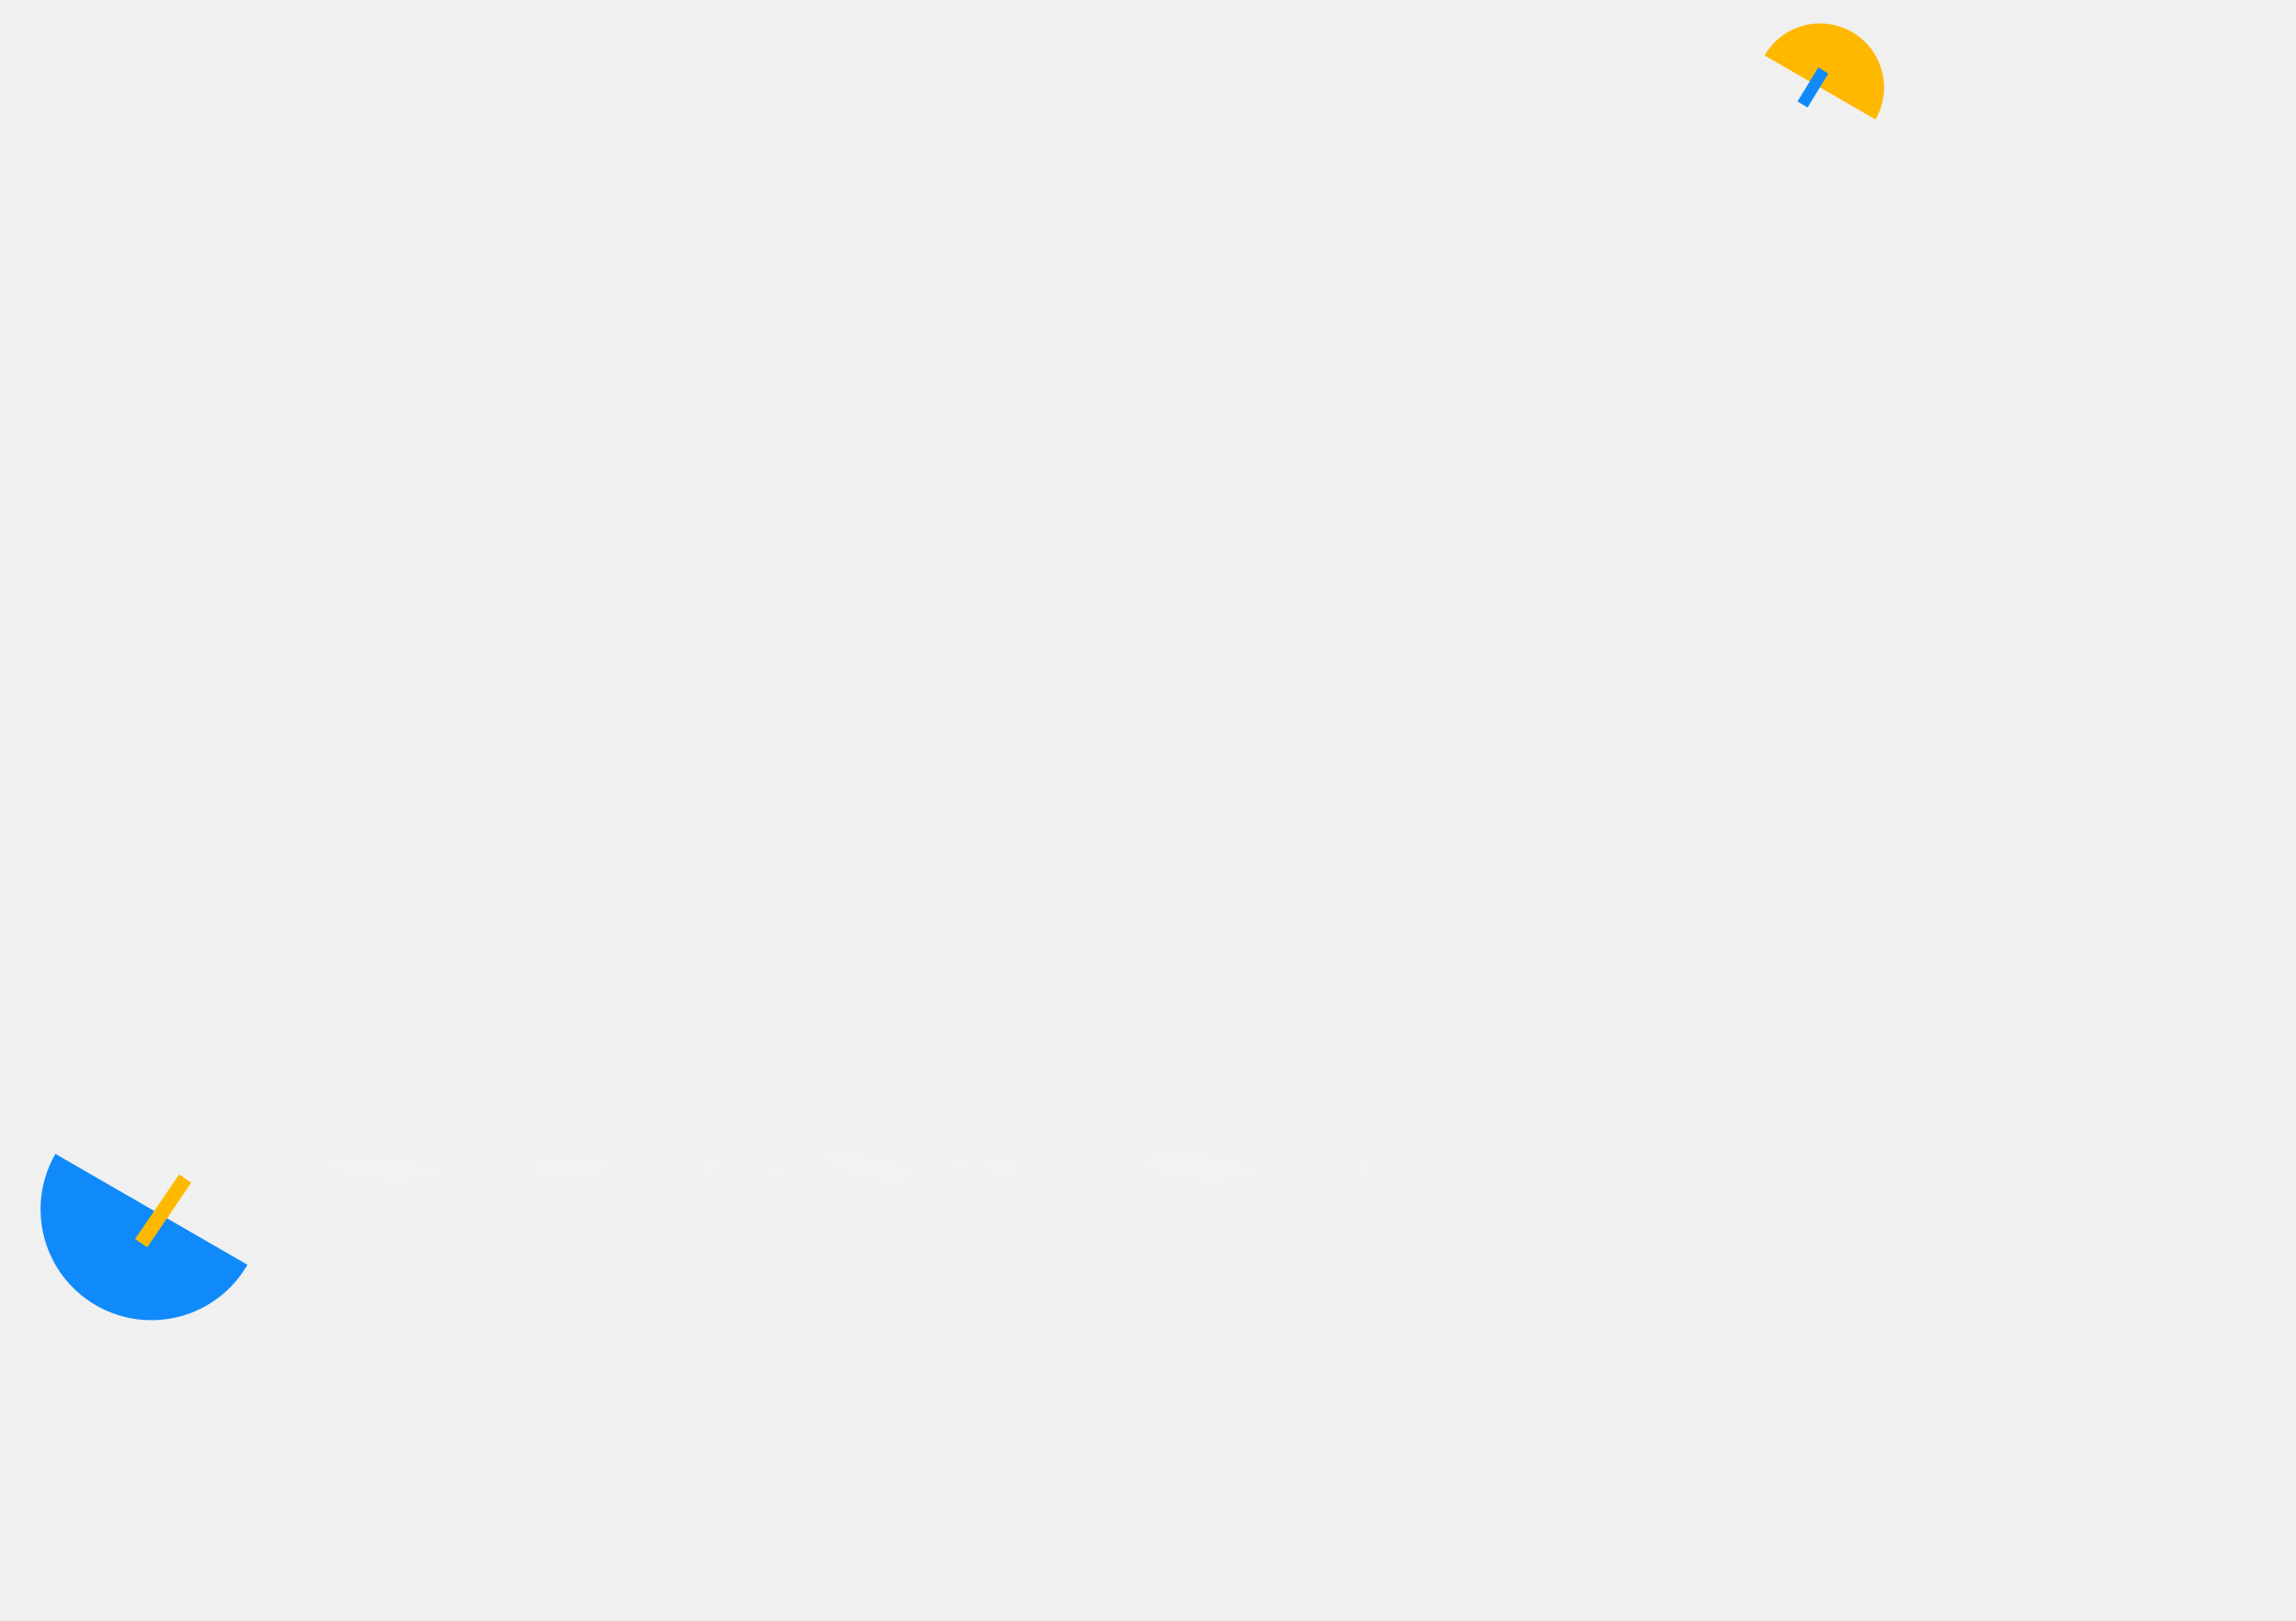
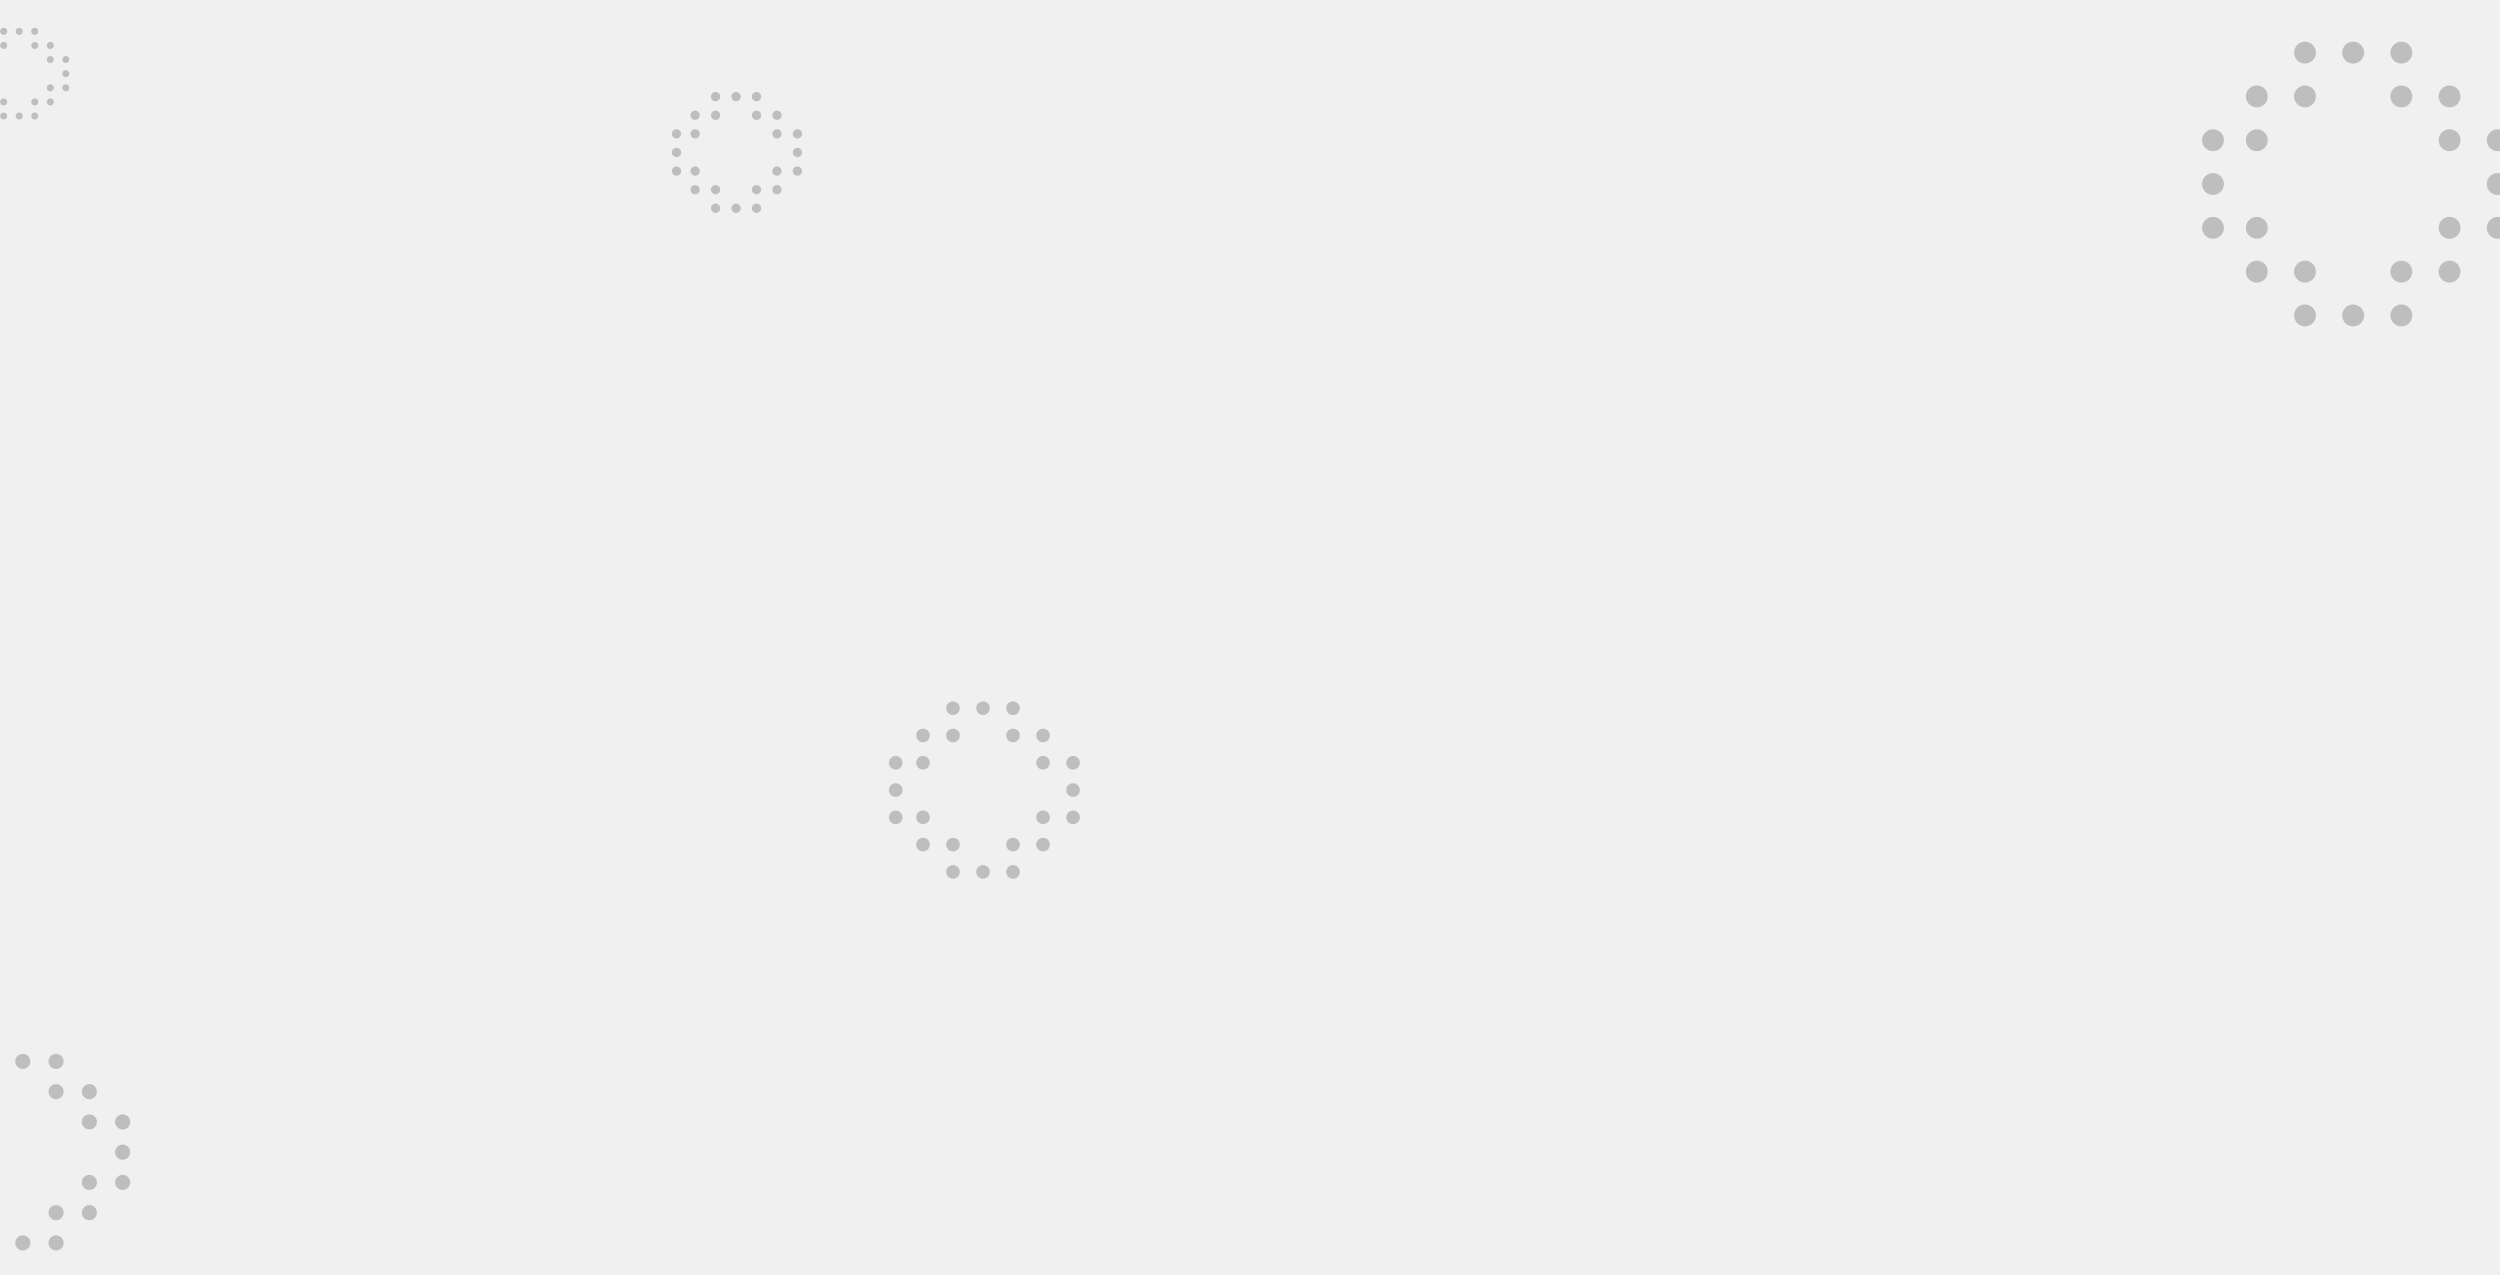
- <svg xmlns="http://www.w3.org/2000/svg" width="782" height="552" viewBox="0 0 782 552" fill="none">
-   <path fill-rule="evenodd" clip-rule="evenodd" d="M18.879 393C8.452 411.059 14.64 434.151 32.699 444.577C50.758 455.003 73.849 448.816 84.276 430.757L18.879 393Z" fill="#108AFA" />
-   <path fill-rule="evenodd" clip-rule="evenodd" d="M46 422L61 400L65.131 402.817L50.131 424.817L46 422Z" fill="#FFB800" />
-   <path fill-rule="evenodd" clip-rule="evenodd" d="M601 18.886C607.022 8.455 620.359 4.882 630.789 10.904C641.22 16.926 644.793 30.263 638.771 40.693L601 18.886Z" fill="#FFB800" />
-   <path fill-rule="evenodd" clip-rule="evenodd" d="M612.227 34.551L619.292 22.959L622.708 25.041L615.642 36.633L612.227 34.551Z" fill="#108AFA" />
-   <path opacity="0.1" d="M442.635 395.324H464.335L496.203 446.908V395.324H518.151V482H496.575L464.583 430.292V482H442.635V395.324Z" fill="white" />
-   <path opacity="0.1" d="M401.18 483.86C391.756 483.86 383.448 482.041 376.256 478.404C369.147 474.767 363.649 469.559 359.764 462.78C355.879 455.919 353.936 447.9 353.936 438.724C353.936 429.548 355.879 421.571 359.764 414.792C363.649 407.931 369.147 402.681 376.256 399.044C383.448 395.324 391.756 393.464 401.18 393.464C407.463 393.464 413.001 394.084 417.796 395.324C422.673 396.481 427.179 398.383 431.312 401.028V421.86C427.675 418.967 423.541 416.9 418.912 415.66C414.365 414.337 409.116 413.676 403.164 413.676C398.039 413.676 393.451 414.709 389.4 416.776C385.432 418.76 382.291 421.653 379.976 425.456C377.661 429.259 376.504 433.681 376.504 438.724C376.504 446.577 378.777 452.777 383.324 457.324C387.953 461.871 394.195 464.144 402.048 464.144C406.429 464.144 410.108 463.4 413.084 461.912V448.024H399.816V432.648H433.916V475.8C425.071 481.173 414.159 483.86 401.18 483.86Z" fill="white" />
-   <path opacity="0.1" d="M323.357 395.324H345.305V482H323.357V395.324Z" fill="white" />
-   <path opacity="0.1" d="M279.792 483.86C274.336 483.86 268.921 483.323 263.548 482.248C258.174 481.256 253.752 479.851 250.28 478.032V458.316C254.744 460.631 259.373 462.367 264.168 463.524C269.045 464.681 273.674 465.26 278.056 465.26C282.106 465.26 285.165 464.64 287.232 463.4C289.298 462.16 290.332 460.383 290.332 458.068C290.332 456.332 289.753 454.844 288.596 453.604C287.521 452.281 285.909 451.083 283.76 450.008C281.61 448.933 278.262 447.445 273.716 445.544C265.697 442.155 259.869 438.393 256.232 434.26C252.594 430.127 250.776 425.043 250.776 419.008C250.776 414.048 252.14 409.625 254.868 405.74C257.678 401.855 261.564 398.837 266.524 396.688C271.484 394.539 277.188 393.464 283.636 393.464C288.926 393.464 293.638 393.877 297.772 394.704C301.905 395.531 305.873 396.853 309.676 398.672V417.892C302.401 414.089 295.085 412.188 287.728 412.188C283.76 412.188 280.577 412.849 278.18 414.172C275.865 415.412 274.708 417.231 274.708 419.628C274.708 422.025 275.906 423.968 278.304 425.456C280.701 426.944 285.124 428.969 291.572 431.532C297.441 433.929 301.988 436.285 305.212 438.6C308.518 440.915 310.916 443.601 312.404 446.66C313.892 449.719 314.636 453.604 314.636 458.316C314.636 466.335 311.701 472.617 305.832 477.164C300.045 481.628 291.365 483.86 279.792 483.86Z" fill="white" />
-   <path opacity="0.1" d="M182.525 395.324H244.029V413.8H204.473V430.044H233.365V447.28H204.473V463.524H244.029V482H182.525V395.324Z" fill="white" />
-   <path opacity="0.1" d="M95.58 395.324H126.704C136.211 395.324 144.519 397.06 151.628 400.532C158.737 404.004 164.193 409.005 167.996 415.536C171.881 421.984 173.824 429.548 173.824 438.228C173.824 452.612 169.608 463.524 161.176 470.964C152.744 478.321 141.047 482 126.084 482H95.58V395.324ZM127.944 463.524C135.467 463.524 141.212 461.251 145.18 456.704C149.231 452.157 151.256 445.999 151.256 438.228C151.256 431.119 149.231 425.291 145.18 420.744C141.212 416.115 135.715 413.8 128.688 413.8H117.528V463.524H127.944Z" fill="white" />
-   <path opacity="0.1" d="M462.252 313.324H484.2V400H462.252V313.324Z" fill="white" />
-   <path opacity="0.1" d="M412.423 401.86C399.362 401.86 389.525 398.388 382.911 391.444C376.298 384.417 372.991 375.159 372.991 363.668V313.324H394.939V363.916C394.939 369.703 396.469 374.084 399.527 377.06C402.669 380.036 406.967 381.524 412.423 381.524C417.879 381.524 422.137 380.036 425.195 377.06C428.254 374.084 429.783 369.703 429.783 363.916V313.324H451.731V363.668C451.731 375.241 448.425 384.5 441.811 391.444C435.281 398.388 425.485 401.86 412.423 401.86Z" fill="white" />
-   <path opacity="0.1" d="M304.55 401.86C294.961 401.86 287.231 399.711 281.362 395.412C275.575 391.113 272.682 385.12 272.682 377.432C272.682 372.059 273.963 367.471 276.526 363.668C279.171 359.865 283.305 356.187 288.926 352.632C285.785 349.491 283.429 346.432 281.858 343.456C280.287 340.397 279.502 336.967 279.502 333.164C279.502 328.948 280.577 325.228 282.726 322.004C284.875 318.697 287.975 316.135 292.026 314.316C296.077 312.415 300.871 311.464 306.41 311.464C311.701 311.464 316.289 312.415 320.174 314.316C324.142 316.217 327.159 318.821 329.226 322.128C331.375 325.352 332.45 329.031 332.45 333.164C332.45 337.876 331.417 341.844 329.35 345.068C327.283 348.209 323.811 351.433 318.934 354.74L334.31 369.372C335.881 366.313 336.666 361.353 336.666 354.492H355.266C355.266 361.105 354.811 366.52 353.902 370.736C352.993 374.869 351.339 379.044 348.942 383.26L366.178 400H339.518L333.07 394.048C329.929 396.776 326.002 398.76 321.29 400C316.661 401.24 311.081 401.86 304.55 401.86ZM305.79 344.944C308.766 343.125 310.833 341.472 311.99 339.984C313.147 338.496 313.726 336.719 313.726 334.652C313.726 332.255 313.065 330.436 311.742 329.196C310.419 327.873 308.642 327.212 306.41 327.212C304.178 327.212 302.401 327.873 301.078 329.196C299.755 330.436 299.094 332.255 299.094 334.652C299.094 336.388 299.59 338 300.582 339.488C301.574 340.893 303.31 342.712 305.79 344.944ZM305.79 386.608C312.321 386.608 317.115 385.037 320.174 381.896L303.434 365.652C300.127 367.223 297.73 368.917 296.242 370.736C294.837 372.555 294.134 374.787 294.134 377.432C294.134 380.491 295.25 382.805 297.482 384.376C299.714 385.864 302.483 386.608 305.79 386.608Z" fill="white" />
-   <path opacity="0.1" d="M209.964 356.6L178.716 313.324H203.888L222.612 339.24L241.336 313.324H266.508L235.136 356.6L266.508 400H241.336L222.612 374.084L203.764 400H178.592L209.964 356.6Z" fill="white" />
-   <path opacity="0.1" d="M134.392 401.86C121.331 401.86 111.493 398.388 104.88 391.444C98.267 384.417 94.96 375.159 94.96 363.668V313.324H116.908V363.916C116.908 369.703 118.437 374.084 121.496 377.06C124.637 380.036 128.936 381.524 134.392 381.524C139.848 381.524 144.105 380.036 147.164 377.06C150.223 374.084 151.752 369.703 151.752 363.916V313.324H173.7V363.668C173.7 375.241 170.393 384.5 163.78 391.444C157.249 398.388 147.453 401.86 134.392 401.86Z" fill="white" />
+ <svg xmlns="http://www.w3.org/2000/svg" width="1440" height="734" viewBox="0 0 1440 734" fill="none">
+   <circle cx="1327.68" cy="30.308" r="6.308" fill="#BEBEBE" />
+   <circle cx="1327.68" cy="55.538" r="6.308" fill="#BEBEBE" />
+   <circle cx="1327.68" cy="156.462" r="6.308" fill="#BEBEBE" />
+   <circle cx="1327.68" cy="181.692" r="6.308" fill="#BEBEBE" />
+   <circle cx="1299.92" cy="55.538" r="6.308" fill="#BEBEBE" />
+   <circle cx="1299.92" cy="156.462" r="6.308" fill="#BEBEBE" />
+   <circle cx="1299.92" cy="80.769" r="6.308" fill="#BEBEBE" />
+   <circle cx="1299.92" cy="131.231" r="6.308" fill="#BEBEBE" />
+   <circle cx="1274.69" cy="80.769" r="6.308" fill="#BEBEBE" />
+   <circle cx="1274.69" cy="106" r="6.308" fill="#BEBEBE" />
+   <circle cx="1274.69" cy="131.231" r="6.308" fill="#BEBEBE" />
+   <circle cx="1355.43" cy="30.308" r="6.308" fill="#BEBEBE" />
+   <circle cx="1355.43" cy="181.692" r="6.308" fill="#BEBEBE" />
+   <circle cx="1383.18" cy="30.308" r="6.308" fill="#BEBEBE" />
+   <circle cx="1383.18" cy="55.538" r="6.308" fill="#BEBEBE" />
+   <circle cx="1383.18" cy="156.462" r="6.308" fill="#BEBEBE" />
+   <circle cx="1383.18" cy="181.692" r="6.308" fill="#BEBEBE" />
+   <circle cx="1410.94" cy="55.538" r="6.308" fill="#BEBEBE" />
+   <circle cx="1410.94" cy="156.462" r="6.308" fill="#BEBEBE" />
+   <circle cx="1410.94" cy="80.769" r="6.308" fill="#BEBEBE" />
+   <circle cx="1410.94" cy="131.231" r="6.308" fill="#BEBEBE" />
+   <circle cx="1438.69" cy="80.769" r="6.308" fill="#BEBEBE" />
+   <circle cx="1438.69" cy="106" r="6.308" fill="#BEBEBE" />
+   <circle cx="1438.69" cy="131.231" r="6.308" fill="#BEBEBE" />
+   <circle cx="548.929" cy="407.929" r="3.929" fill="#BEBEBE" />
+   <circle cx="548.929" cy="423.643" r="3.929" fill="#BEBEBE" />
+   <circle cx="548.929" cy="486.5" r="3.929" fill="#BEBEBE" />
+   <circle cx="548.929" cy="502.214" r="3.929" fill="#BEBEBE" />
+   <circle cx="531.643" cy="423.643" r="3.929" fill="#BEBEBE" />
+   <circle cx="531.643" cy="486.5" r="3.929" fill="#BEBEBE" />
+   <circle cx="531.643" cy="439.357" r="3.929" fill="#BEBEBE" />
+   <circle cx="531.643" cy="470.786" r="3.929" fill="#BEBEBE" />
+   <circle cx="515.929" cy="439.357" r="3.929" fill="#BEBEBE" />
+   <circle cx="515.929" cy="455.071" r="3.929" fill="#BEBEBE" />
+   <circle cx="515.929" cy="470.786" r="3.929" fill="#BEBEBE" />
+   <circle cx="566.214" cy="407.929" r="3.929" fill="#BEBEBE" />
+   <circle cx="566.214" cy="502.214" r="3.929" fill="#BEBEBE" />
+   <circle cx="583.5" cy="407.929" r="3.929" fill="#BEBEBE" />
+   <circle cx="583.5" cy="423.643" r="3.929" fill="#BEBEBE" />
+   <circle cx="583.5" cy="486.5" r="3.929" fill="#BEBEBE" />
+   <circle cx="583.5" cy="502.214" r="3.929" fill="#BEBEBE" />
+   <circle cx="600.786" cy="423.643" r="3.929" fill="#BEBEBE" />
+   <circle cx="600.786" cy="486.5" r="3.929" fill="#BEBEBE" />
+   <circle cx="600.786" cy="439.357" r="3.929" fill="#BEBEBE" />
+   <circle cx="600.786" cy="470.786" r="3.929" fill="#BEBEBE" />
+   <circle cx="618.071" cy="439.357" r="3.929" fill="#BEBEBE" />
+   <circle cx="618.071" cy="455.071" r="3.929" fill="#BEBEBE" />
+   <circle cx="618.071" cy="470.786" r="3.929" fill="#BEBEBE" />
+   <circle cx="412.179" cy="55.679" r="2.679" fill="#BEBEBE" />
+   <circle cx="412.179" cy="66.393" r="2.679" fill="#BEBEBE" />
+   <circle cx="412.179" cy="109.25" r="2.679" fill="#BEBEBE" />
+   <circle cx="412.179" cy="119.964" r="2.679" fill="#BEBEBE" />
+   <circle cx="400.393" cy="66.393" r="2.679" fill="#BEBEBE" />
+   <circle cx="400.393" cy="109.25" r="2.679" fill="#BEBEBE" />
+   <circle cx="400.393" cy="77.107" r="2.679" fill="#BEBEBE" />
+   <circle cx="400.393" cy="98.536" r="2.679" fill="#BEBEBE" />
+   <circle cx="389.679" cy="77.107" r="2.679" fill="#BEBEBE" />
+   <circle cx="389.679" cy="87.821" r="2.679" fill="#BEBEBE" />
+   <circle cx="389.679" cy="98.536" r="2.679" fill="#BEBEBE" />
+   <circle cx="423.964" cy="55.679" r="2.679" fill="#BEBEBE" />
+   <circle cx="423.964" cy="119.964" r="2.679" fill="#BEBEBE" />
+   <circle cx="435.75" cy="55.679" r="2.679" fill="#BEBEBE" />
+   <circle cx="435.75" cy="66.393" r="2.679" fill="#BEBEBE" />
+   <circle cx="435.75" cy="109.25" r="2.679" fill="#BEBEBE" />
+   <circle cx="435.75" cy="119.964" r="2.679" fill="#BEBEBE" />
+   <circle cx="447.536" cy="66.393" r="2.679" fill="#BEBEBE" />
+   <circle cx="447.536" cy="109.25" r="2.679" fill="#BEBEBE" />
+   <circle cx="447.536" cy="77.107" r="2.679" fill="#BEBEBE" />
+   <circle cx="447.536" cy="98.536" r="2.679" fill="#BEBEBE" />
+   <circle cx="459.321" cy="77.107" r="2.679" fill="#BEBEBE" />
+   <circle cx="459.321" cy="87.821" r="2.679" fill="#BEBEBE" />
+   <circle cx="459.321" cy="98.536" r="2.679" fill="#BEBEBE" />
+   <circle cx="2.117" cy="18.034" r="2.034" fill="#BEBEBE" />
+   <circle cx="2.117" cy="26.169" r="2.034" fill="#BEBEBE" />
+   <circle cx="2.117" cy="58.708" r="2.034" fill="#BEBEBE" />
+   <circle cx="2.117" cy="66.843" r="2.034" fill="#BEBEBE" />
+   <circle cx="11.065" cy="18.034" r="2.034" fill="#BEBEBE" />
+   <circle cx="11.065" cy="66.843" r="2.034" fill="#BEBEBE" />
+   <circle cx="20.014" cy="18.034" r="2.034" fill="#BEBEBE" />
+   <circle cx="20.014" cy="26.169" r="2.034" fill="#BEBEBE" />
+   <circle cx="20.014" cy="58.708" r="2.034" fill="#BEBEBE" />
+   <circle cx="20.014" cy="66.843" r="2.034" fill="#BEBEBE" />
+   <circle cx="28.962" cy="26.169" r="2.034" fill="#BEBEBE" />
+   <circle cx="28.962" cy="58.708" r="2.034" fill="#BEBEBE" />
+   <circle cx="28.962" cy="34.303" r="2.034" fill="#BEBEBE" />
+   <circle cx="28.962" cy="50.573" r="2.034" fill="#BEBEBE" />
+   <circle cx="37.91" cy="34.303" r="2.034" fill="#BEBEBE" />
+   <circle cx="37.91" cy="42.438" r="2.034" fill="#BEBEBE" />
+   <circle cx="37.91" cy="50.573" r="2.034" fill="#BEBEBE" />
+   <circle cx="13.129" cy="611.357" r="4.357" fill="#BEBEBE" />
+   <circle cx="13.129" cy="715.929" r="4.357" fill="#BEBEBE" />
+   <circle cx="32.3" cy="611.357" r="4.357" fill="#BEBEBE" />
+   <circle cx="32.3" cy="628.786" r="4.357" fill="#BEBEBE" />
+   <circle cx="32.3" cy="698.5" r="4.357" fill="#BEBEBE" />
+   <circle cx="32.3" cy="715.929" r="4.357" fill="#BEBEBE" />
+   <circle cx="51.471" cy="628.786" r="4.357" fill="#BEBEBE" />
+   <circle cx="51.471" cy="698.5" r="4.357" fill="#BEBEBE" />
+   <circle cx="51.471" cy="646.214" r="4.357" fill="#BEBEBE" />
+   <circle cx="51.471" cy="681.071" r="4.357" fill="#BEBEBE" />
+   <circle cx="70.643" cy="646.214" r="4.357" fill="#BEBEBE" />
+   <circle cx="70.643" cy="663.643" r="4.357" fill="#BEBEBE" />
+   <circle cx="70.643" cy="681.071" r="4.357" fill="#BEBEBE" />
</svg>
